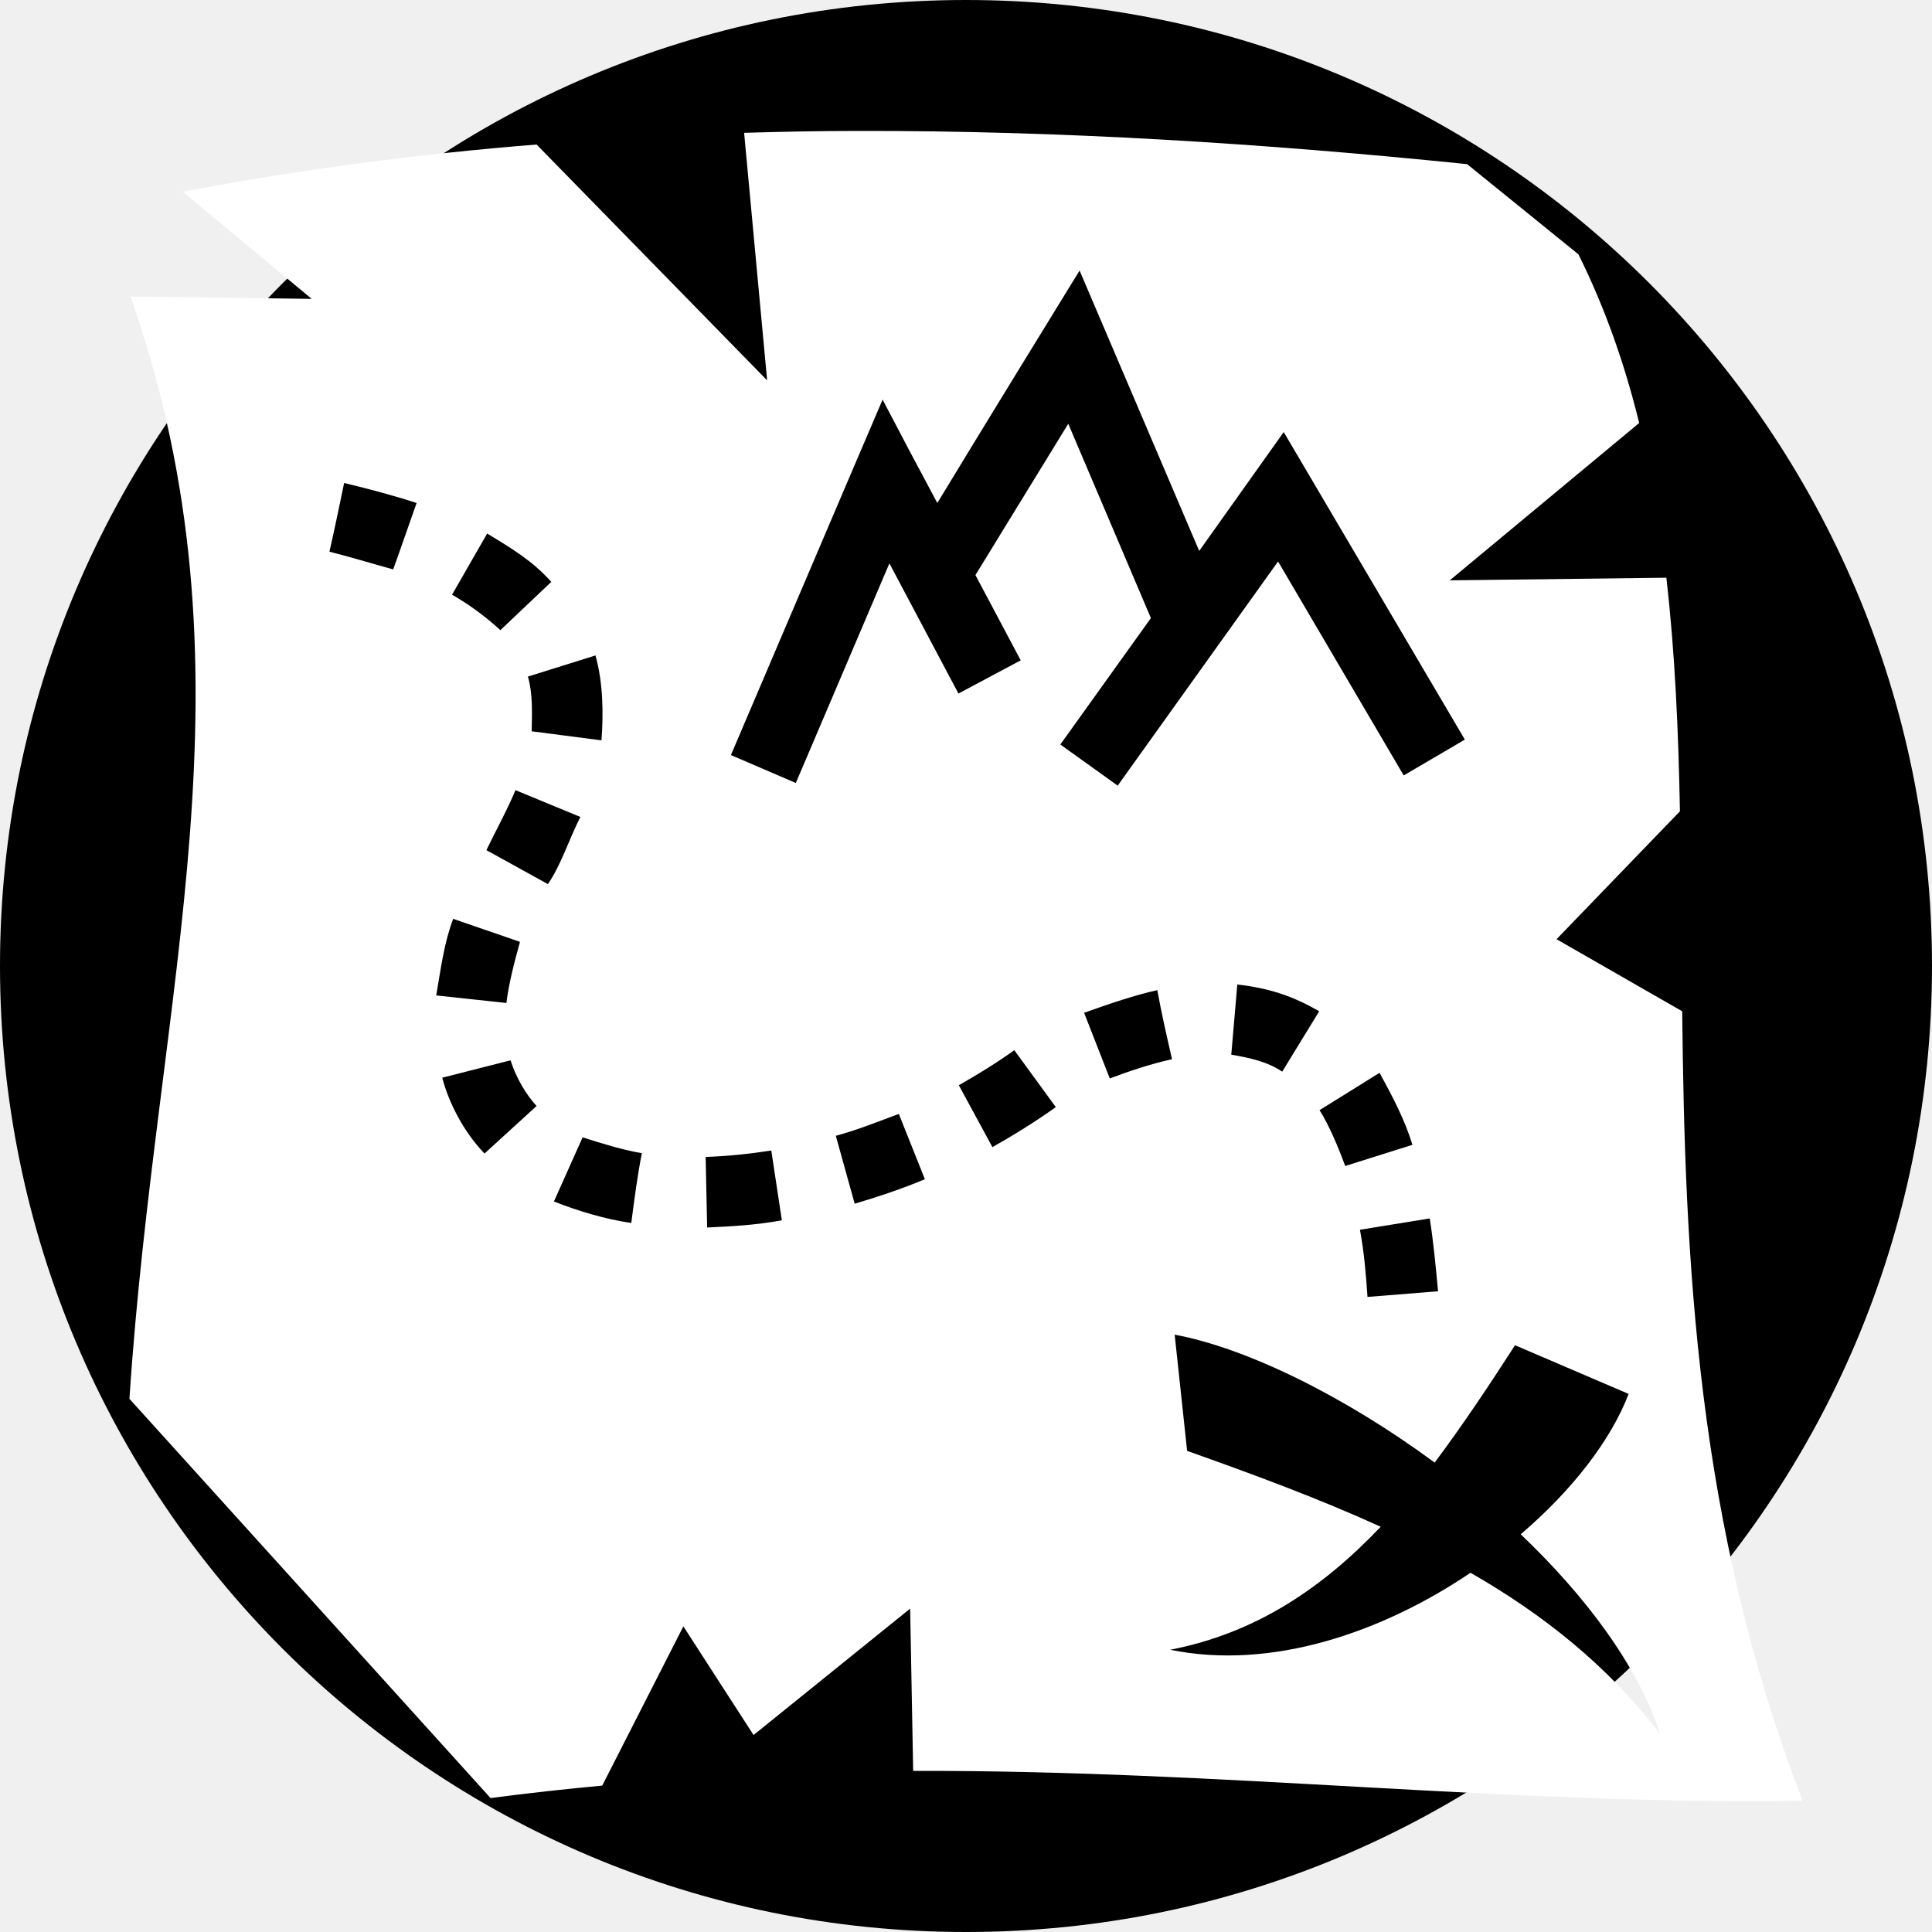
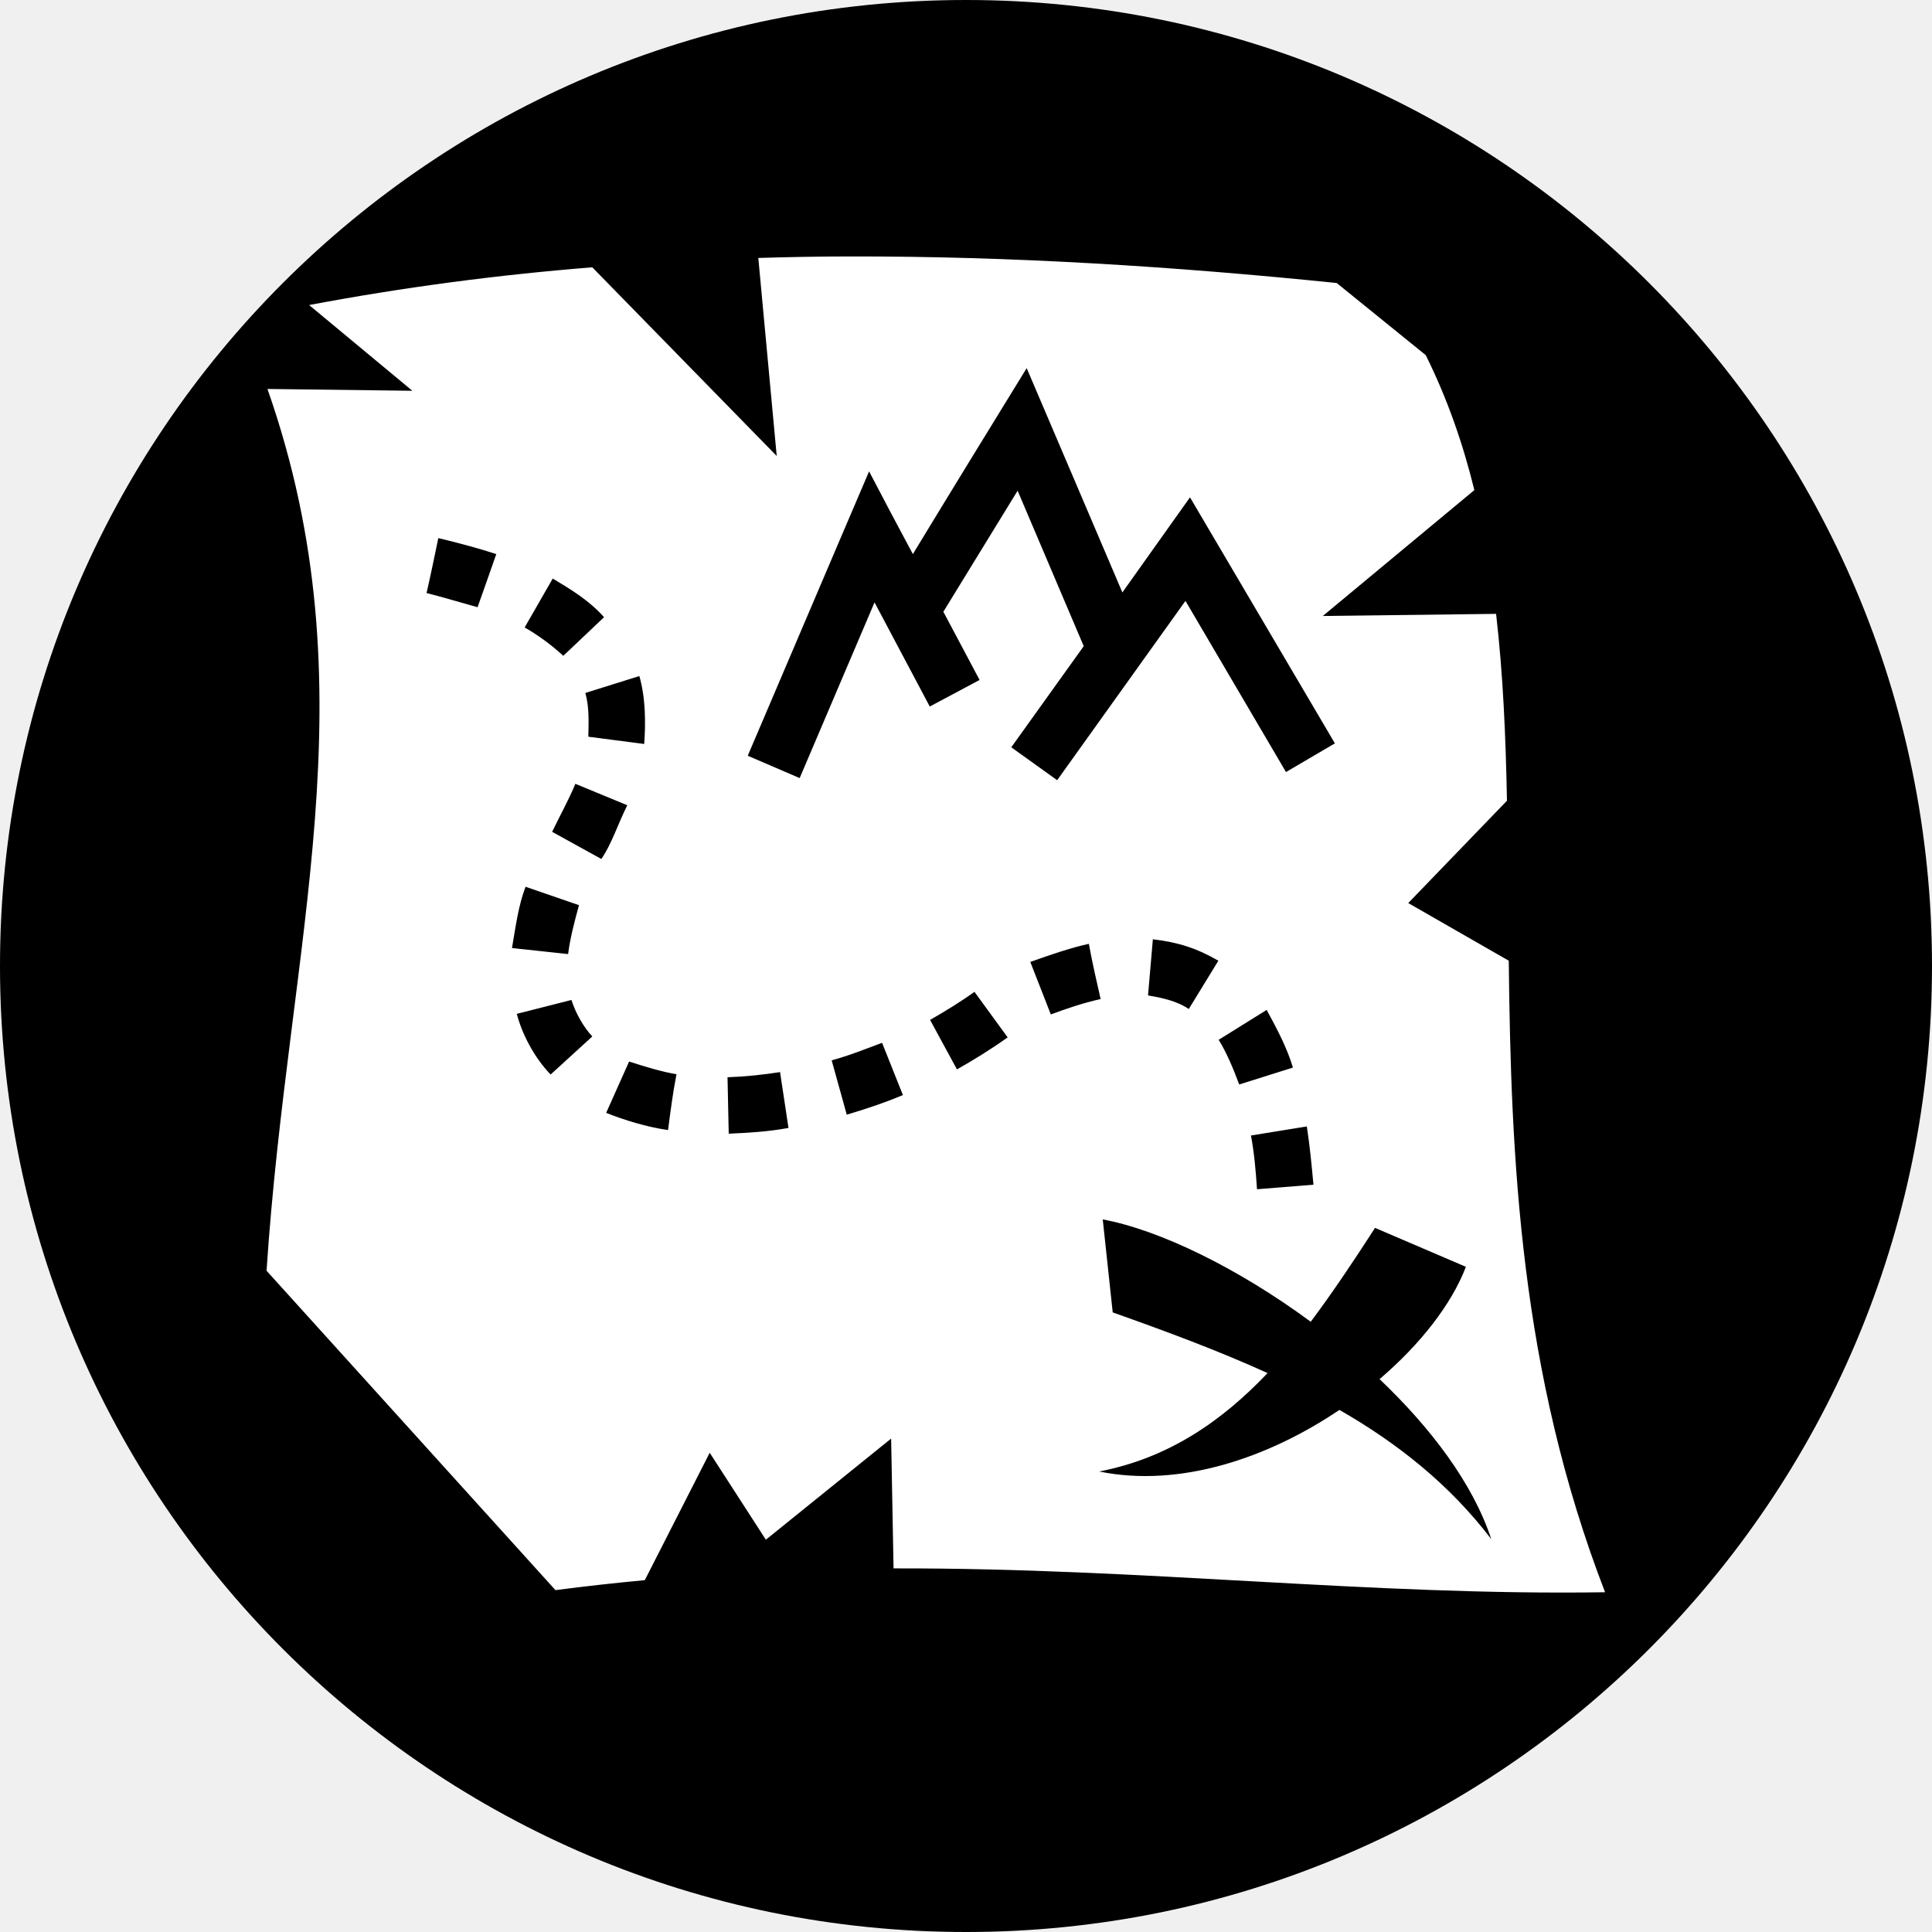
<svg xmlns="http://www.w3.org/2000/svg" style="height: 512px; width: 512px;" viewBox="0 0 512 512">
  <circle cx="256" cy="256" r="256" fill="#000" fill-opacity="1" />
-   <g class="" style="" transform="translate(0,0)">
-     <path d="M227.4 34.7c-10.1 0-20.2.2-30.2.5l6.1 65.6-61.1-62.5c-31.3 2.5-62.5 6.6-93.8 12.5l34.2 28.4-48-.6c35.1 100.2 6.9 182.6-.3 292.1L130 476.5c10-1.3 19.9-2.4 29.6-3.3l21.5-42.2 18.6 28.8 41.5-33.5.8 43c82.9-.2 157.7 9.1 235.7 7.9-28.2-73-31.2-143.6-31.9-209.2l-33.3-19.1 32.7-33.9c-.4-21.3-1.3-42-3.6-61.9l-57.4.7 50.2-41.7c-3.8-15.5-9-30.4-16.1-44.7l-29.5-23.9C335 38 281.2 34.6 227.4 34.7zm58.7 37c10.6 24.75 21.1 49.5 31.7 74.3 7.5-10.5 14.9-21 22.4-31.5 16 27.2 32 54.3 48 81.5l-16.2 9.5-33.3-56.7-42.5 59.4-15.2-10.9 24-33.5-21.9-51.5-24.6 40.1 12 22.6-16.5 8.8-18.3-34.5-24.8 58.2-17.2-7.4 32.5-76.2 7.7-18c4.8 9.2 9.6 18.3 14.5 27.4 12.5-20.6 25.1-41.11 37.7-61.6zM91.2 128c6.72 1.6 13.4 3.4 19.2 5.3-2.1 5.9-4.1 11.8-6.2 17.6-5.79-1.6-11.72-3.4-16.9-4.7 1.39-6 2.62-12.1 3.9-18.2zm37.9 13.4c6.3 3.8 12 7.2 17 12.8L132.6 167c-4-3.7-8.6-7-12.8-9.4zm28.7 32.3c2.1 7.4 2.1 15.7 1.6 22.5l-18.5-2.4c.1-5.1.3-10-1-14.5zm-21.2 35.7 17.2 7.1c-3.3 6.6-5.1 12.7-8.6 17.8l-16.3-9c2.6-5.4 5.6-10.8 7.7-15.9zm-16.5 34.1 17.7 6.1c-1.5 5.4-3 11.2-3.6 16.2l-18.6-2c1.3-7.5 2.1-14 4.5-20.3zm207.8 17.4c8.5 1 14.6 3 21.7 7.1l-9.8 16c-4.1-2.8-9.4-3.8-13.5-4.5zm-21.2 1.5c1.1 6.1 2.5 12.2 3.9 18.3-5.9 1.3-11.7 3.3-16.5 5.1l-6.8-17.4c6.7-2.4 13.5-4.7 19.4-6zm-37.9 15.9 11 15.1c-5.6 4-11.8 7.8-16.8 10.6l-8.9-16.4c5.1-2.9 10.6-6.3 14.7-9.3zM135.3 281c1.5 4.7 4.2 9.2 6.9 12.1l-13.8 12.6c-5.5-5.7-9.5-13.5-11.2-20.1zm230.3 3.3c3.5 6.4 6.8 12.7 8.7 19.1l-17.8 5.6c-2-5.4-4.3-10.8-6.8-14.8zm-127.4 10.9 6.9 17.3c-6.4 2.7-12.9 4.8-18.6 6.5l-5-18c5.9-1.6 11.3-3.8 16.7-5.8zm-83.8 6.2c5.3 1.7 10.8 3.4 15.7 4.2-1.2 6.1-2 12.3-2.8 18.5-7-1-14.5-3.3-20.5-5.7zm50 3.5 2.8 18.5c-7.2 1.3-13.4 1.6-19.8 1.9l-.4-18.7c5.9-.2 11.6-.8 17.4-1.7zm174.5 18c1 6.4 1.6 12.9 2.2 19.3l-18.7 1.5c-.4-6-.9-11.9-2-17.8zm-67.6 30.8c18.9 3.5 44.9 16.2 68.9 33.9 7.4-9.9 14.4-20.4 21.3-31.1l30.1 12.9c-4.7 12.3-15 25.6-28.6 37.2 17 16.2 30.9 34.5 37 53-13.8-18.1-31.1-31.8-50.3-42.8-23.4 15.8-52.7 25.9-79.6 20.4 22.9-4.4 40.6-16.6 55.8-32.6-16.5-7.5-33.8-13.9-51.3-20.1z" fill="#fff" fill-opacity="1" />
+   <g class="" style="" transform="translate(-8,-11)">
+     <path d="M227.4 34.7c-10.1 0-20.2.2-30.2.5l6.1 65.6-61.1-62.5c-31.3 2.5-62.5 6.6-93.8 12.5l34.2 28.4-48-.6c35.1 100.2 6.9 182.6-.3 292.1L130 476.5c10-1.3 19.9-2.4 29.6-3.3l21.5-42.2 18.6 28.8 41.5-33.5.8 43c82.9-.2 157.7 9.1 235.7 7.9-28.2-73-31.2-143.6-31.9-209.2l-33.3-19.1 32.7-33.9c-.4-21.3-1.3-42-3.6-61.9l-57.4.7 50.2-41.7c-3.8-15.5-9-30.4-16.1-44.7l-29.5-23.9C335 38 281.2 34.6 227.4 34.7zm58.7 37c10.6 24.75 21.1 49.5 31.7 74.3 7.5-10.5 14.9-21 22.4-31.5 16 27.2 32 54.3 48 81.5l-16.2 9.5-33.3-56.7-42.5 59.4-15.2-10.9 24-33.5-21.9-51.5-24.6 40.1 12 22.6-16.5 8.8-18.3-34.5-24.8 58.2-17.2-7.4 32.5-76.2 7.7-18c4.8 9.2 9.6 18.3 14.5 27.4 12.5-20.6 25.1-41.11 37.7-61.6zM91.2 128c6.72 1.6 13.4 3.4 19.2 5.3-2.1 5.9-4.1 11.8-6.2 17.6-5.79-1.6-11.72-3.4-16.9-4.7 1.39-6 2.62-12.1 3.9-18.2zm37.9 13.4c6.3 3.8 12 7.2 17 12.8L132.6 167c-4-3.7-8.6-7-12.8-9.4zm28.7 32.3c2.1 7.4 2.1 15.7 1.6 22.5l-18.5-2.4c.1-5.1.3-10-1-14.5zm-21.2 35.7 17.2 7.1c-3.3 6.6-5.1 12.7-8.6 17.8l-16.3-9c2.6-5.4 5.6-10.8 7.7-15.9zm-16.5 34.1 17.7 6.1c-1.5 5.4-3 11.2-3.6 16.2l-18.6-2c1.3-7.5 2.1-14 4.5-20.3zm207.8 17.4c8.5 1 14.6 3 21.7 7.1l-9.8 16c-4.1-2.8-9.4-3.8-13.5-4.5zm-21.2 1.5c1.1 6.1 2.5 12.2 3.9 18.3-5.9 1.3-11.7 3.3-16.5 5.1l-6.8-17.4c6.7-2.4 13.5-4.7 19.4-6zm-37.9 15.9 11 15.1c-5.6 4-11.8 7.8-16.8 10.6l-8.9-16.4c5.1-2.9 10.6-6.3 14.7-9.3zM135.3 281c1.5 4.7 4.2 9.2 6.9 12.1l-13.8 12.6c-5.5-5.7-9.5-13.5-11.2-20.1zm230.3 3.3c3.5 6.4 6.8 12.7 8.7 19.1l-17.8 5.6c-2-5.4-4.3-10.8-6.8-14.8zm-127.4 10.9 6.9 17.3c-6.4 2.7-12.9 4.8-18.6 6.5l-5-18c5.9-1.6 11.3-3.8 16.7-5.8zm-83.8 6.2c5.3 1.7 10.8 3.4 15.7 4.2-1.2 6.1-2 12.3-2.8 18.5-7-1-14.5-3.3-20.5-5.7zm50 3.5 2.8 18.5c-7.2 1.3-13.4 1.6-19.8 1.9l-.4-18.7c5.9-.2 11.6-.8 17.4-1.7zm174.5 18c1 6.4 1.6 12.9 2.2 19.3l-18.7 1.5c-.4-6-.9-11.9-2-17.8zm-67.6 30.8c18.9 3.5 44.9 16.2 68.9 33.9 7.4-9.9 14.4-20.4 21.3-31.1l30.1 12.9c-4.7 12.3-15 25.6-28.6 37.2 17 16.2 30.9 34.5 37 53-13.8-18.1-31.1-31.8-50.3-42.8-23.4 15.8-52.7 25.9-79.6 20.4 22.9-4.4 40.6-16.6 55.8-32.6-16.5-7.5-33.8-13.9-51.3-20.1z" fill="#fff" fill-opacity="1" transform="translate(51.2, 51.2) scale(0.8, 0.8) rotate(0, 256, 256) skewX(0) skewY(0)" />
  </g>
</svg>
